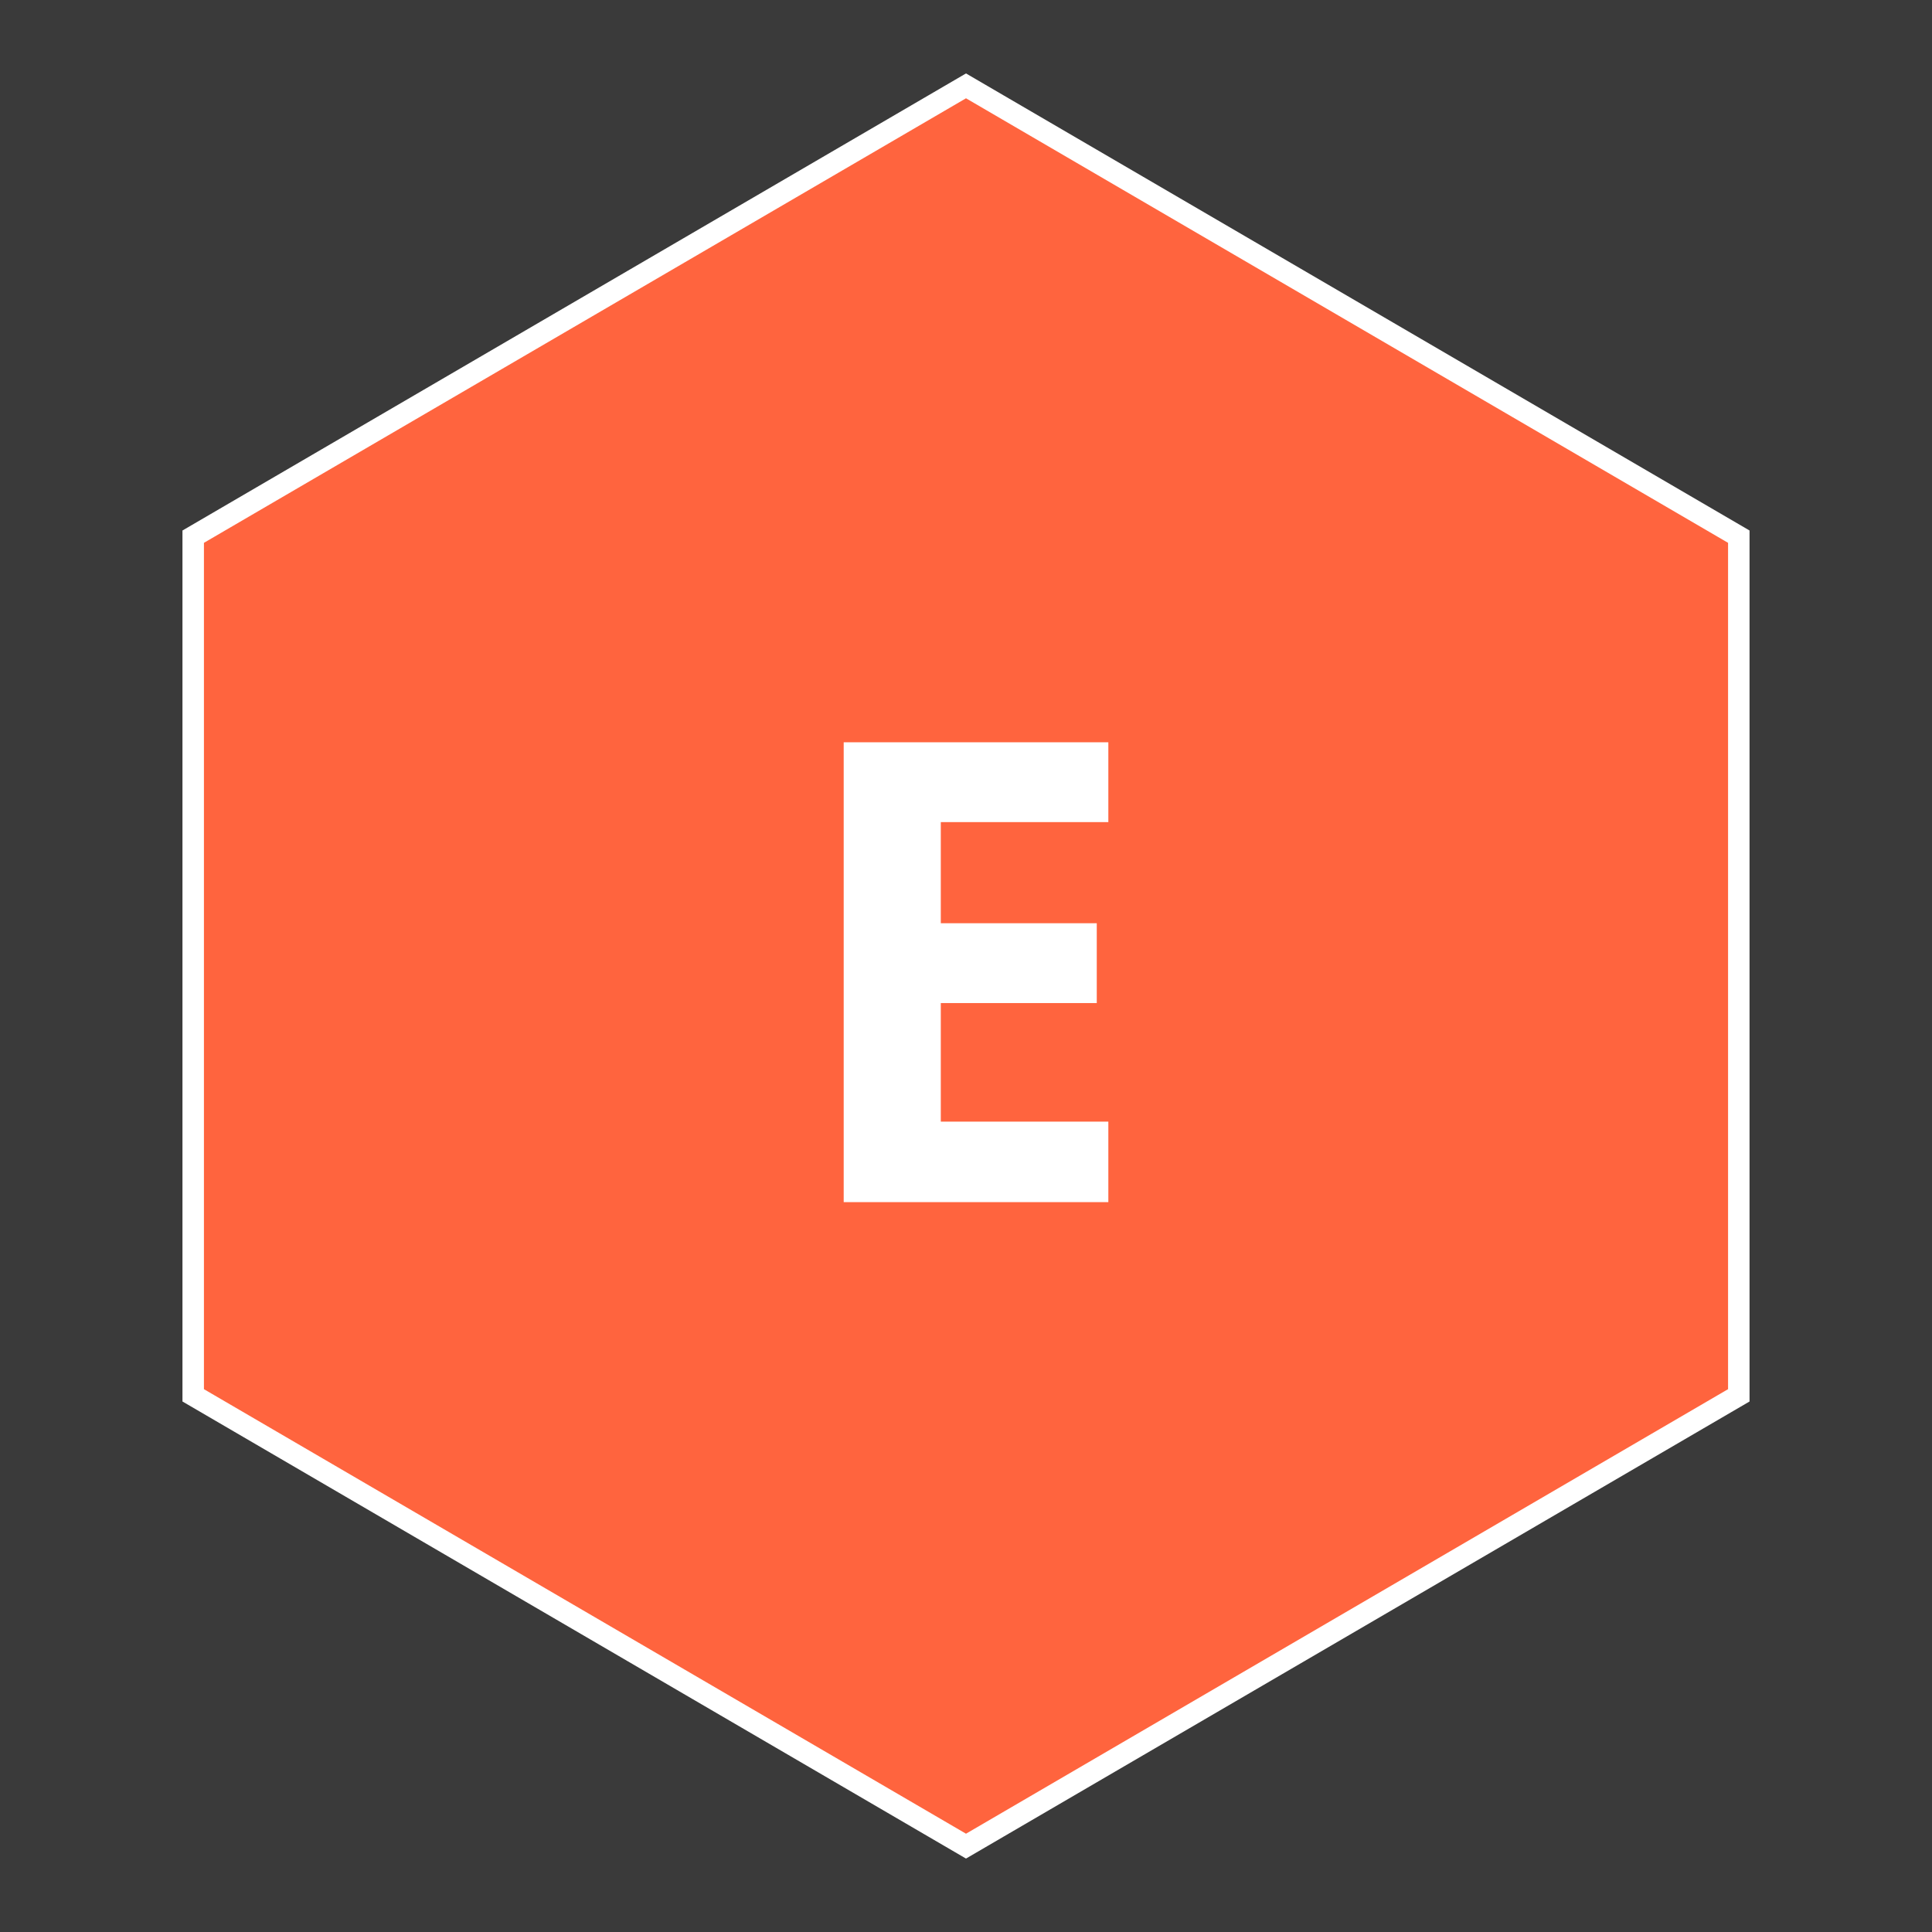
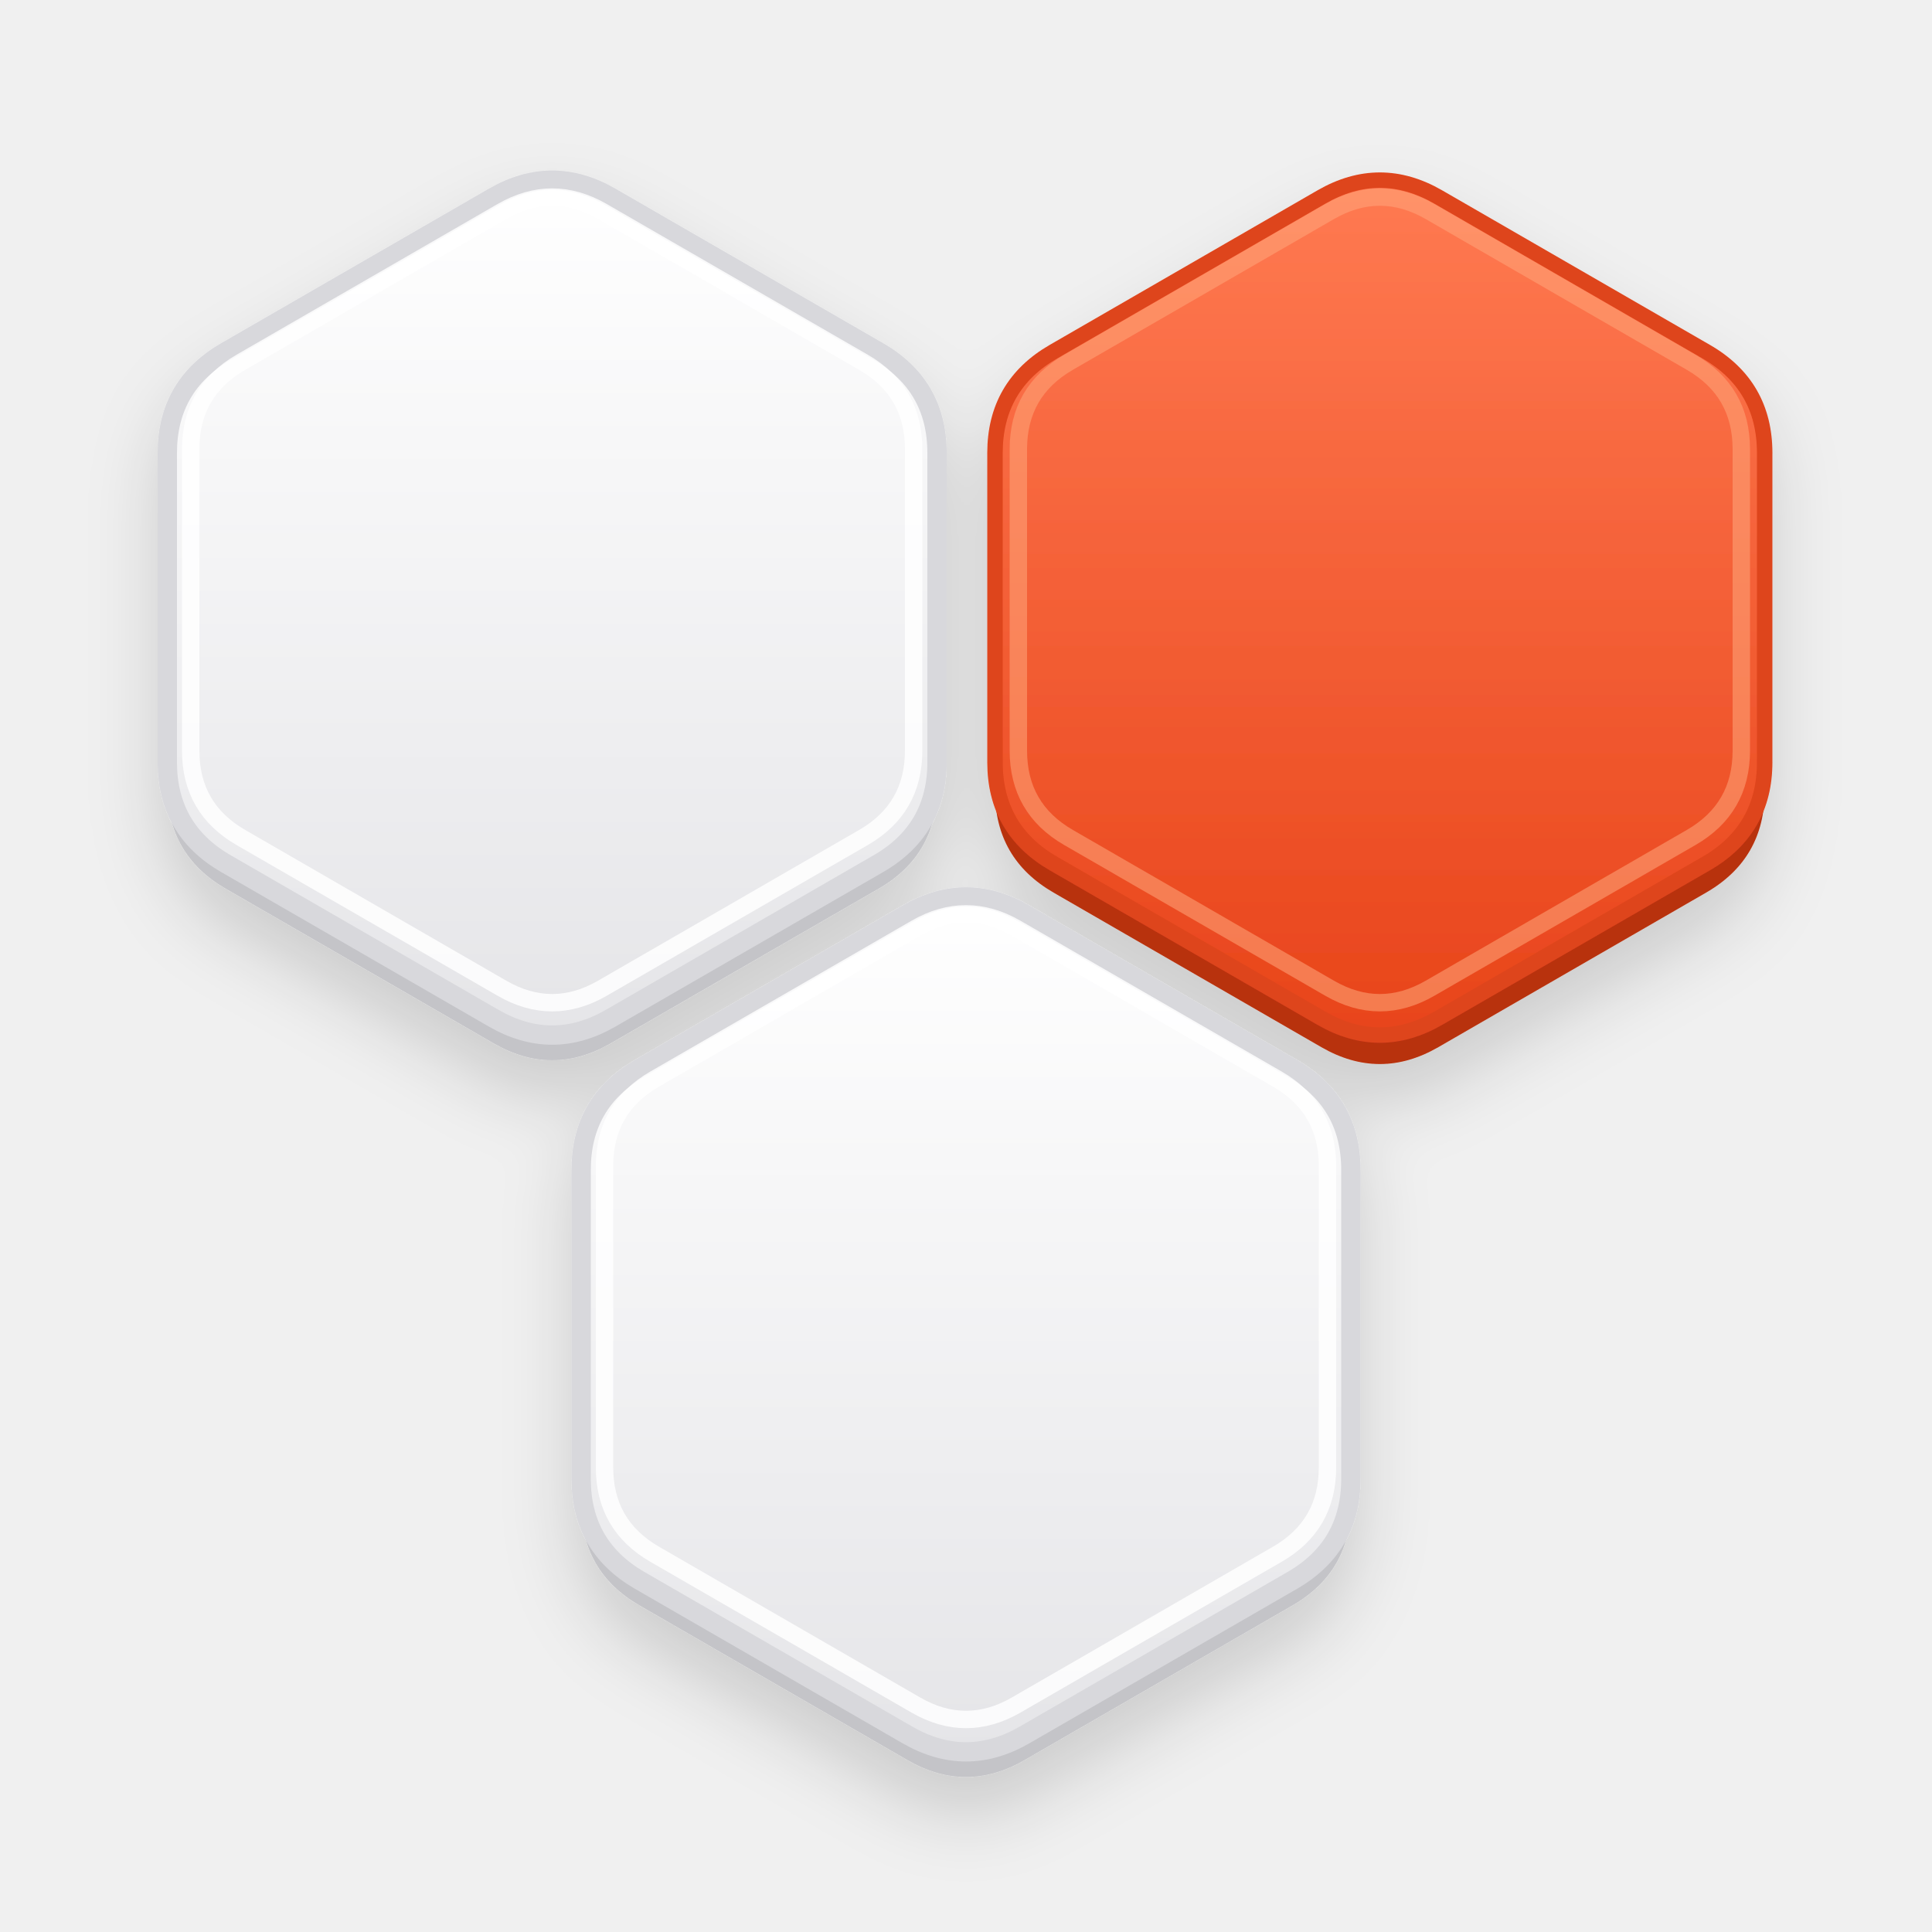
- <svg xmlns="http://www.w3.org/2000/svg" width="180" height="180" viewBox="0 0 180 180">
-   <rect width="180" height="180" fill="#3A3A3A" />
-   <polygon points="90,8 162,50 162,130 90,172 18,130 18,50" fill="#ff643e" stroke="#ffffff" stroke-width="2" />
-   <text x="90" y="112" text-anchor="middle" font-size="60" font-family="'DM Sans', sans-serif" font-weight="700" fill="#FFFFFF">
-     E
-   </text>
+ <svg xmlns="http://www.w3.org/2000/svg" viewBox="0 0 100 100" width="100%" height="100%">
+   <defs>
+     <linearGradient id="sk-neutral-base" x1="0" y1="0" x2="0" y2="1">
+       <stop offset="0%" stop-color="#FFFFFF" />
+       <stop offset="100%" stop-color="#E5E5E8" />
+     </linearGradient>
+     <linearGradient id="sk-orange-base" x1="0" y1="0" x2="0" y2="1">
+       <stop offset="0%" stop-color="#FF7A52" />
+       <stop offset="100%" stop-color="#E8441A" />
+     </linearGradient>
+     <filter id="sk-tile-shadow" x="-20%" y="-15%" width="140%" height="145%">
+       <feDropShadow dx="0" dy="2.0" stdDeviation="1.8" flood-color="#000000" flood-opacity="0.15" />
+     </filter>
+   </defs>
+   <g filter="url(#sk-tile-shadow)">
+     <g id="hex-top-left">
+       <path d="M 25.55 10.20 Q 28.58 8.45 31.61 10.20 L 45.47 18.20 Q 48.50 19.95 48.50 23.45 L 48.50 39.45 Q 48.50 42.95 45.47 44.70 L 31.61 52.70 Q 28.58 54.45 25.55 52.70 L 11.69 44.70 Q 8.66 42.95 8.66 39.45 L 8.66 23.45 Q 8.66 19.95 11.69 18.20 Z" fill="#C4C4C8" transform="translate(0, 1.3)" />
+       <path d="M 25.55 10.20 Q 28.58 8.45 31.61 10.20 L 45.47 18.20 Q 48.50 19.95 48.50 23.45 L 48.50 39.45 Q 48.50 42.95 45.47 44.70 L 31.61 52.70 Q 28.58 54.45 25.55 52.70 L 11.69 44.70 Q 8.66 42.95 8.66 39.45 L 8.66 23.45 Q 8.66 19.95 11.69 18.20 Z" fill="url(#sk-neutral-base)" stroke="#D8D8DC" stroke-width="1.0" />
+       <path d="M 25.98 10.95 Q 28.58 9.45 31.18 10.95 L 44.69 18.75 Q 47.29 20.25 47.29 23.25 L 47.29 38.85 Q 47.29 41.85 44.69 43.35 L 31.18 51.15 Q 28.58 52.65 25.98 51.15 L 12.47 43.35 Q 9.87 41.85 9.87 38.85 L 9.87 23.25 Q 9.87 20.25 12.47 18.75 Z" fill="none" stroke="#FFFFFF" stroke-opacity="0.85" stroke-width="0.9" />
+     </g>
+     <g id="hex-bottom">
+       <path d="M 46.97 47.30 Q 50.00 45.55 53.03 47.30 L 66.89 55.30 Q 69.92 57.05 69.92 60.55 L 69.92 76.55 Q 69.92 80.05 66.89 81.80 L 53.03 89.80 Q 50.00 91.55 46.97 89.80 L 33.11 81.80 Q 30.08 80.05 30.08 76.55 L 30.08 60.55 Q 30.08 57.05 33.11 55.30 Z" fill="#C4C4C8" transform="translate(0, 1.3)" />
+       <path d="M 46.97 47.30 Q 50.00 45.55 53.03 47.30 L 66.89 55.30 Q 69.92 57.05 69.92 60.55 L 69.92 76.55 Q 69.92 80.05 66.89 81.80 L 53.03 89.80 Q 50.00 91.55 46.97 89.80 L 33.11 81.80 Q 30.08 80.05 30.08 76.55 L 30.08 60.55 Q 30.08 57.05 33.11 55.30 Z" fill="url(#sk-neutral-base)" stroke="#D8D8DC" stroke-width="1.0" />
+       <path d="M 47.40 48.05 Q 50.00 46.55 52.60 48.05 L 66.11 55.85 Q 68.71 57.35 68.71 60.35 L 68.71 75.95 Q 68.71 78.95 66.11 80.45 L 52.60 88.25 Q 50.00 89.75 47.40 88.25 L 33.89 80.45 Q 31.29 78.95 31.29 75.95 L 31.29 60.35 Q 31.29 57.35 33.89 55.85 Z" fill="none" stroke="#FFFFFF" stroke-opacity="0.85" stroke-width="0.9" />
+     </g>
+     <g id="hex-top-right">
+       <path d="M 68.39 10.20 Q 71.42 8.45 74.45 10.20 L 88.31 18.20 Q 91.34 19.95 91.34 23.45 L 91.34 39.45 Q 91.34 42.95 88.31 44.70 L 74.45 52.70 Q 71.42 54.45 68.39 52.70 L 54.53 44.70 Q 51.50 42.95 51.50 39.45 L 51.50 23.45 Q 51.50 19.95 54.53 18.20 Z" fill="#B83010" transform="translate(0, 1.5)" />
+       <path d="M 68.39 10.20 Q 71.42 8.45 74.45 10.20 L 88.31 18.20 Q 91.34 19.95 91.34 23.45 L 91.34 39.45 Q 91.34 42.95 88.31 44.70 L 74.45 52.70 Q 71.42 54.45 68.39 52.70 L 54.53 44.70 Q 51.50 42.95 51.50 39.45 L 51.50 23.45 Q 51.50 19.95 54.53 18.20 Z" fill="url(#sk-orange-base)" stroke="#DE441B" stroke-width="0.8" />
+       <path d="M 68.82 10.95 Q 71.42 9.45 74.02 10.95 L 87.53 18.75 Q 90.13 20.25 90.13 23.25 L 90.13 38.85 Q 90.13 41.85 87.53 43.35 L 74.02 51.15 Q 71.42 52.65 68.82 51.15 L 55.31 43.35 Q 52.71 41.85 52.71 38.85 L 52.71 23.25 Q 52.71 20.25 55.31 18.75 Z" fill="none" stroke="#FFA57A" stroke-opacity="0.55" stroke-width="0.9" />
+     </g>
+   </g>
</svg>
